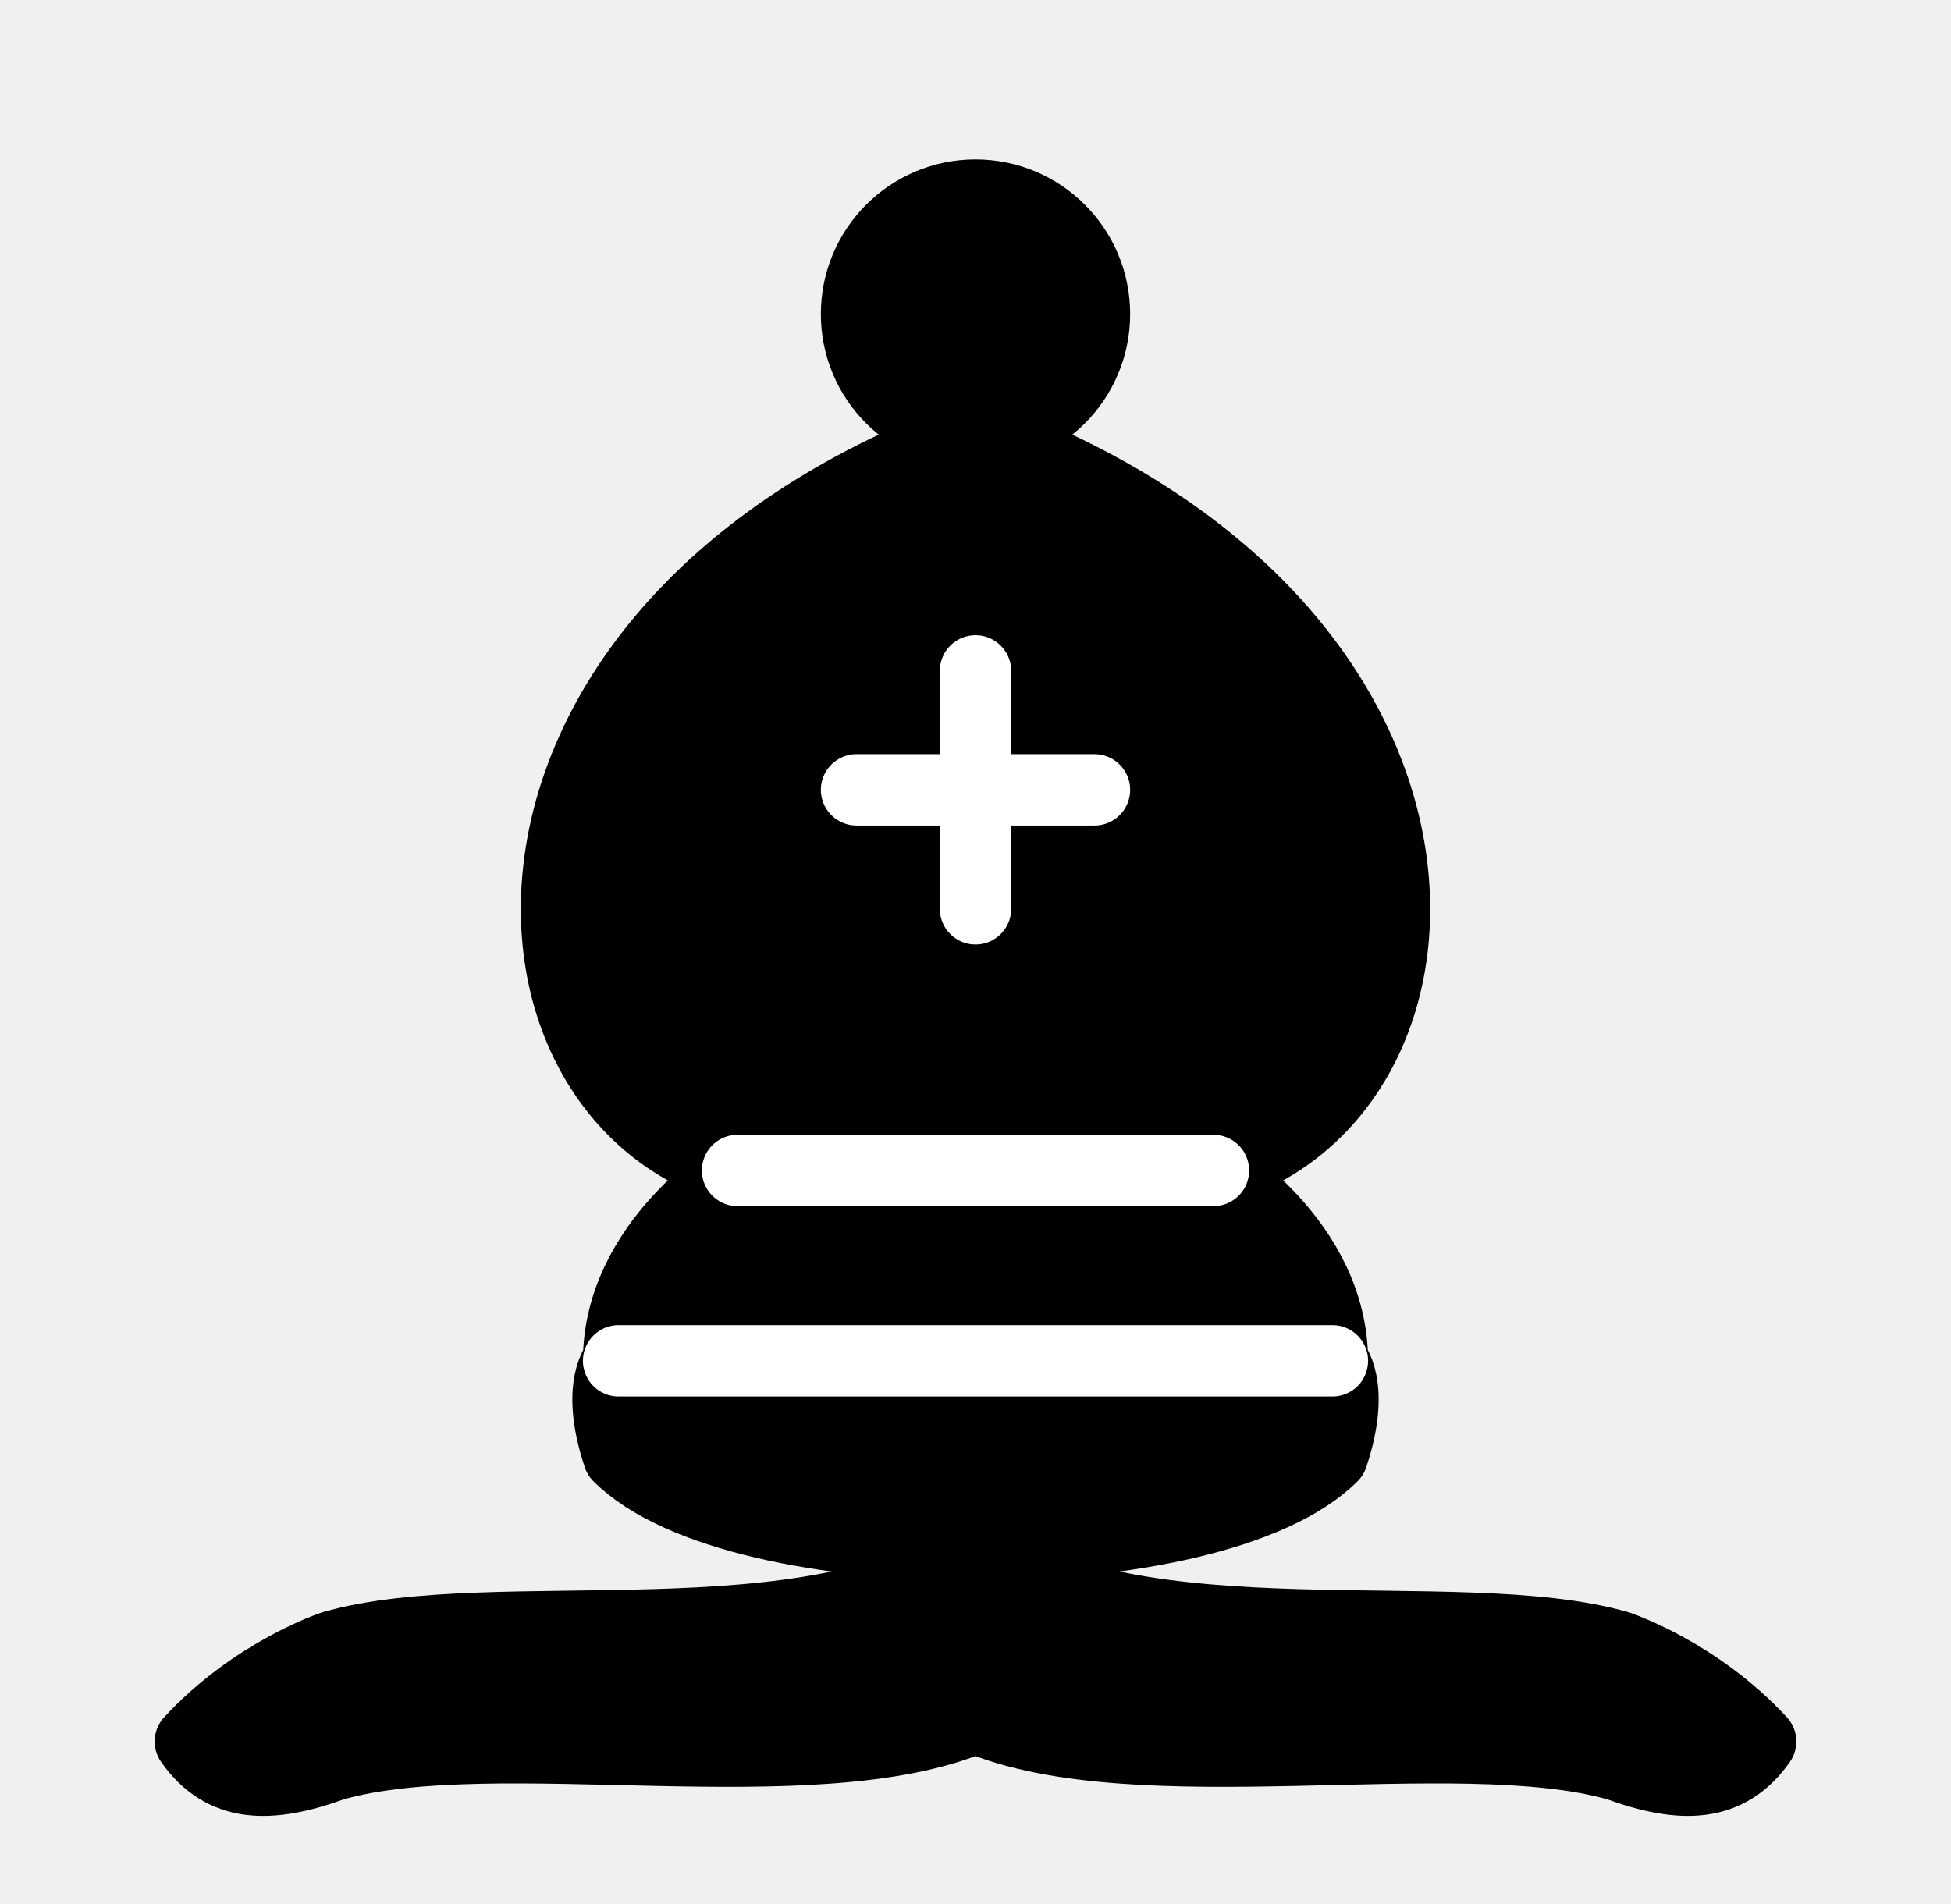
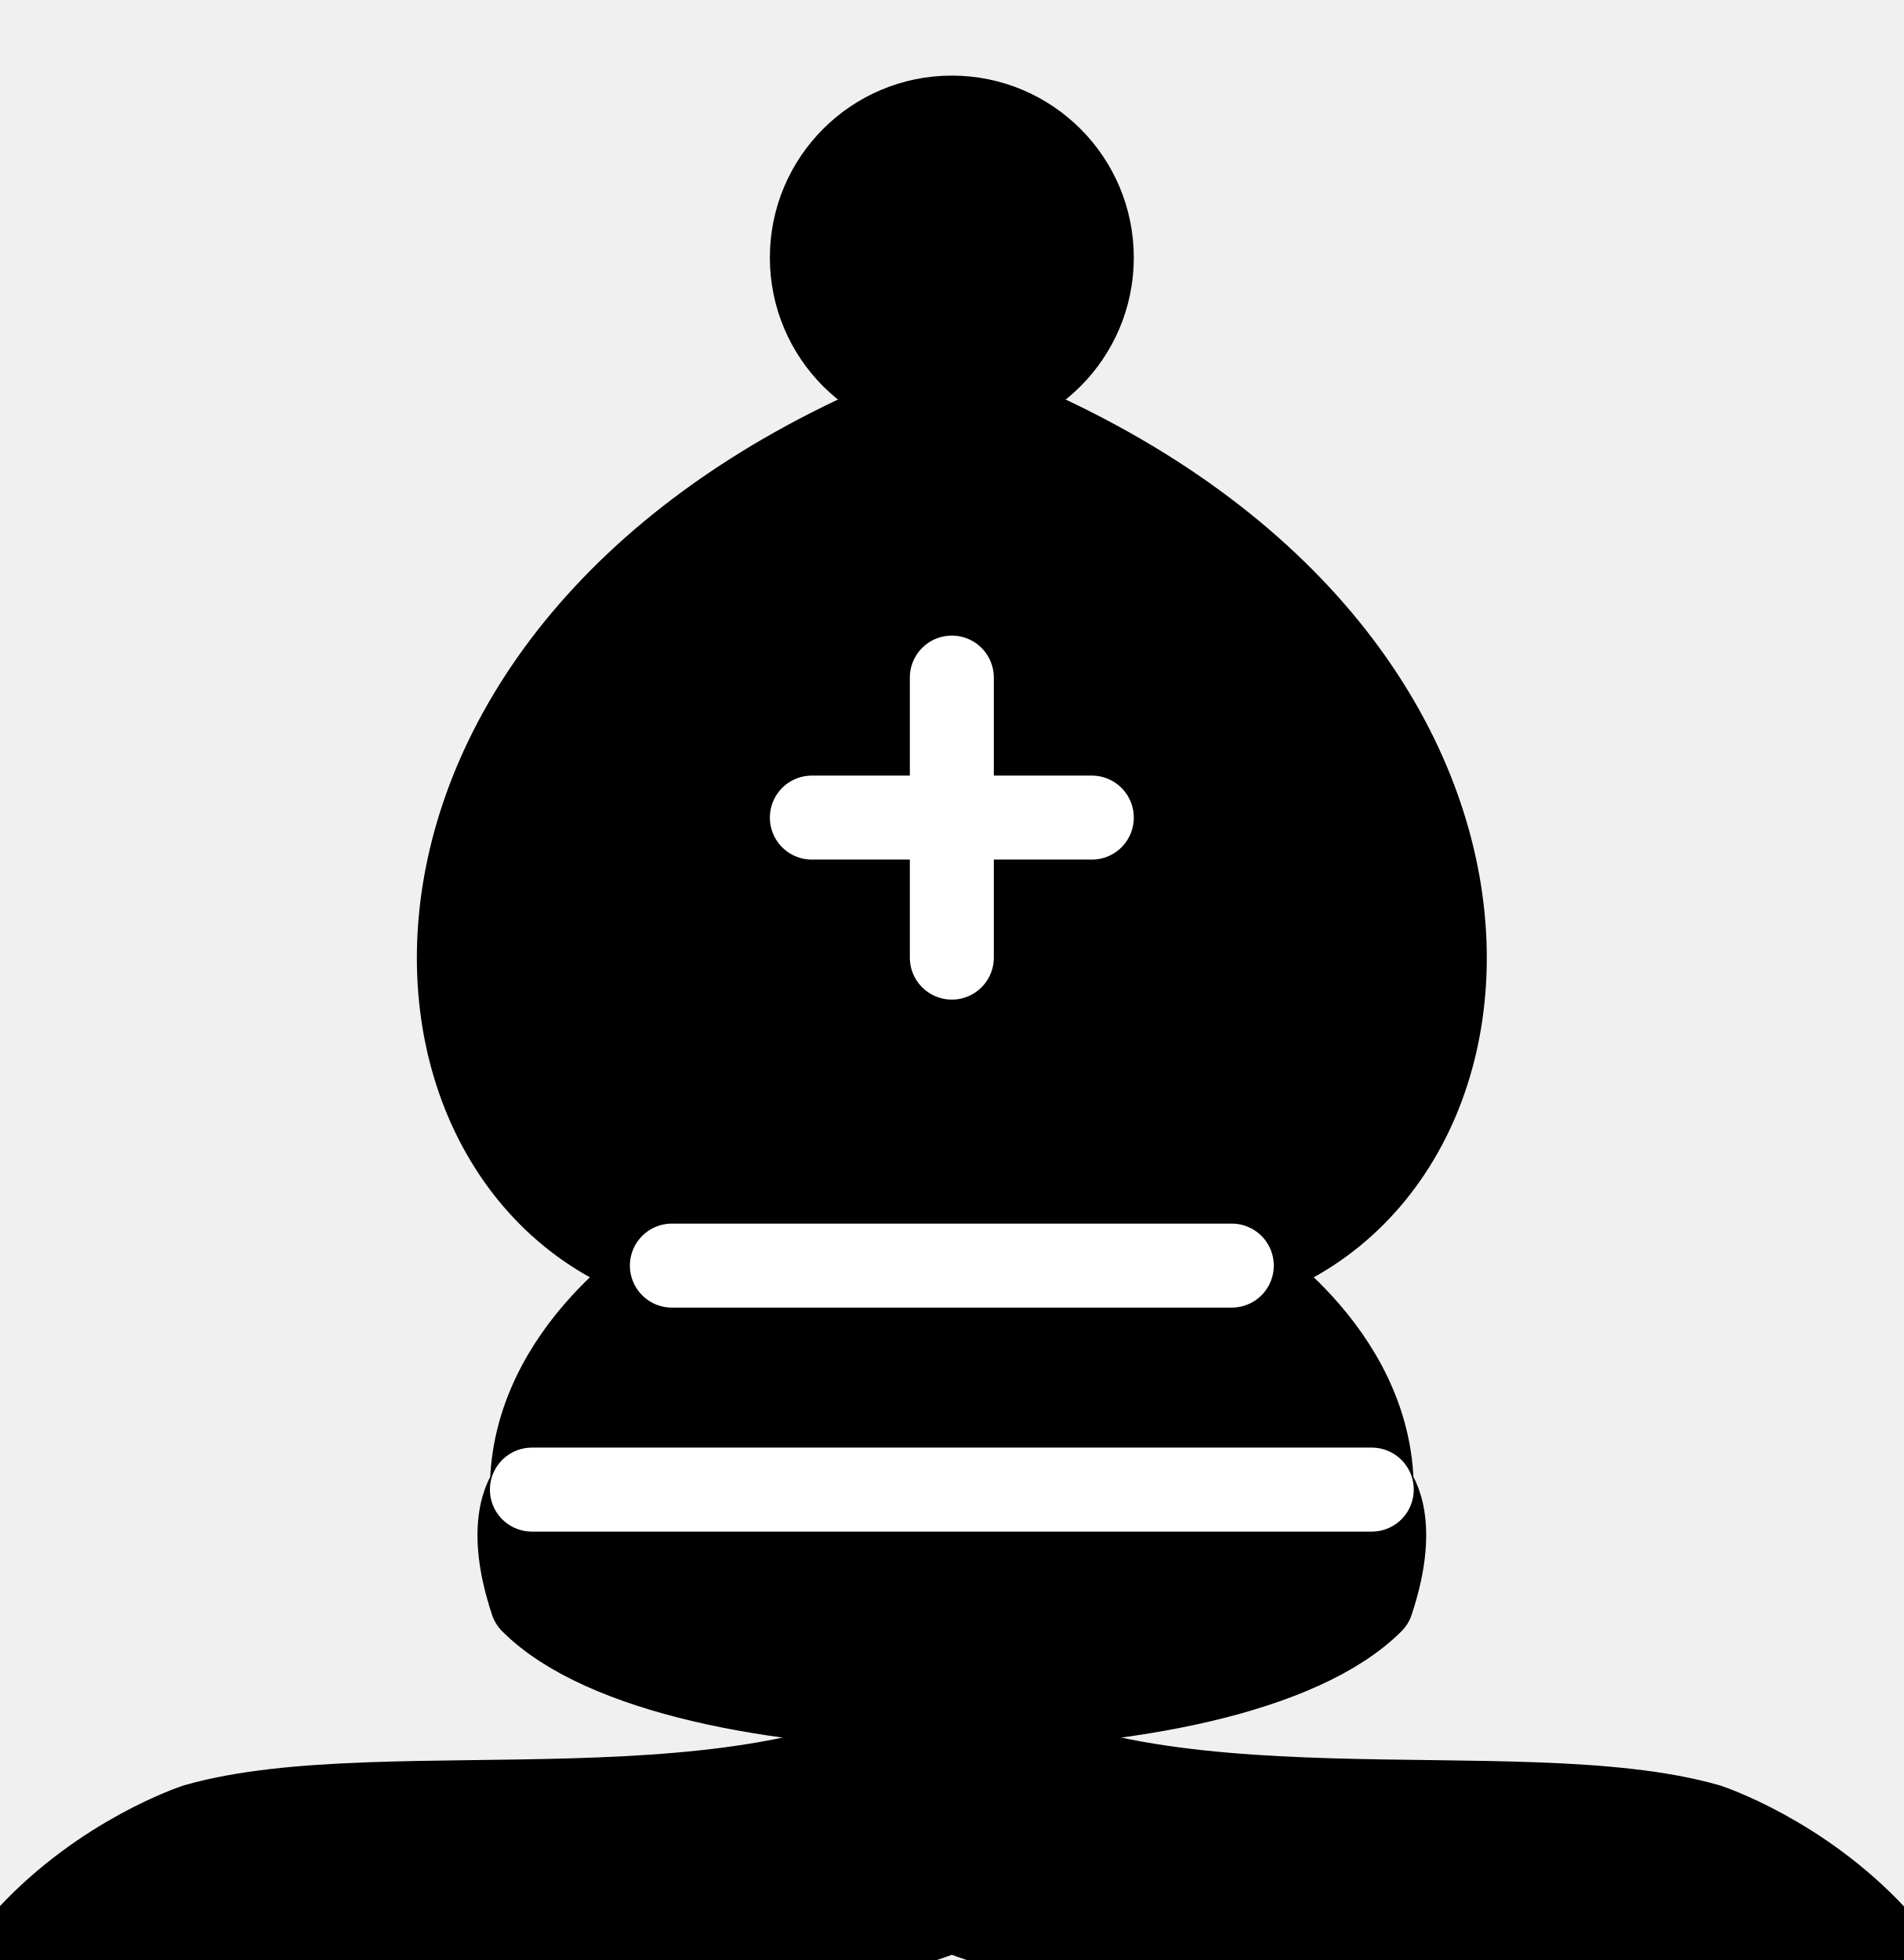
- <svg xmlns="http://www.w3.org/2000/svg" version="1.1" viewBox="2 2 41 40" width="41" height="40">
+ <svg xmlns="http://www.w3.org/2000/svg" version="1.1" viewBox="5.5 4 34 35" width="34" height="35">
  <g style="opacity:1; fill:none; fill-rule:evenodd; fill-opacity:1; stroke:#000000; stroke-width:1.5; stroke-linecap:round; stroke-linejoin:round; stroke-miterlimit:4; stroke-dasharray:none; stroke-opacity:1;" transform="translate(0,0.6)">
    <g style="fill:#000000; stroke:#000000; stroke-linecap:butt;">
      <path d="M 9,36 C 12.39,35.03 19.11,36.43 22.5,34 C 25.89,36.43 32.61,35.03 36,36 C 36,36 37.65,36.54 39,38 C 38.32,38.97 37.35,38.99 36,38.5 C 32.61,37.53 25.89,38.96 22.5,37.5 C 19.11,38.96 12.39,37.53 9,38.5 C 7.65,38.99 6.68,38.97 6,38 C 7.35,36.54 9,36 9,36 z" />
      <path d="M 15,32 C 17.5,34.5 27.5,34.5 30,32 C 30.5,30.5 30,30 30,30 C 30,27.5 27.5,26 27.5,26 C 33,24.5 33.5,14.5 22.5,10.5 C 11.5,14.5 12,24.5 17.5,26 C 17.5,26 15,27.5 15,30 C 15,30 14.5,30.5 15,32 z" />
      <path d="M 25 8 A 2.5 2.5 0 1 1  20,8 A 2.5 2.5 0 1 1  25 8 z" />
    </g>
    <path d="M 17.5,26 L 27.5,26 M 15,30 L 30,30 M 22.5,15.5 L 22.5,20.5 M 20,18 L 25,18" style="fill:none; stroke:#ffffff; stroke-linejoin:miter;" />
  </g>
</svg>
